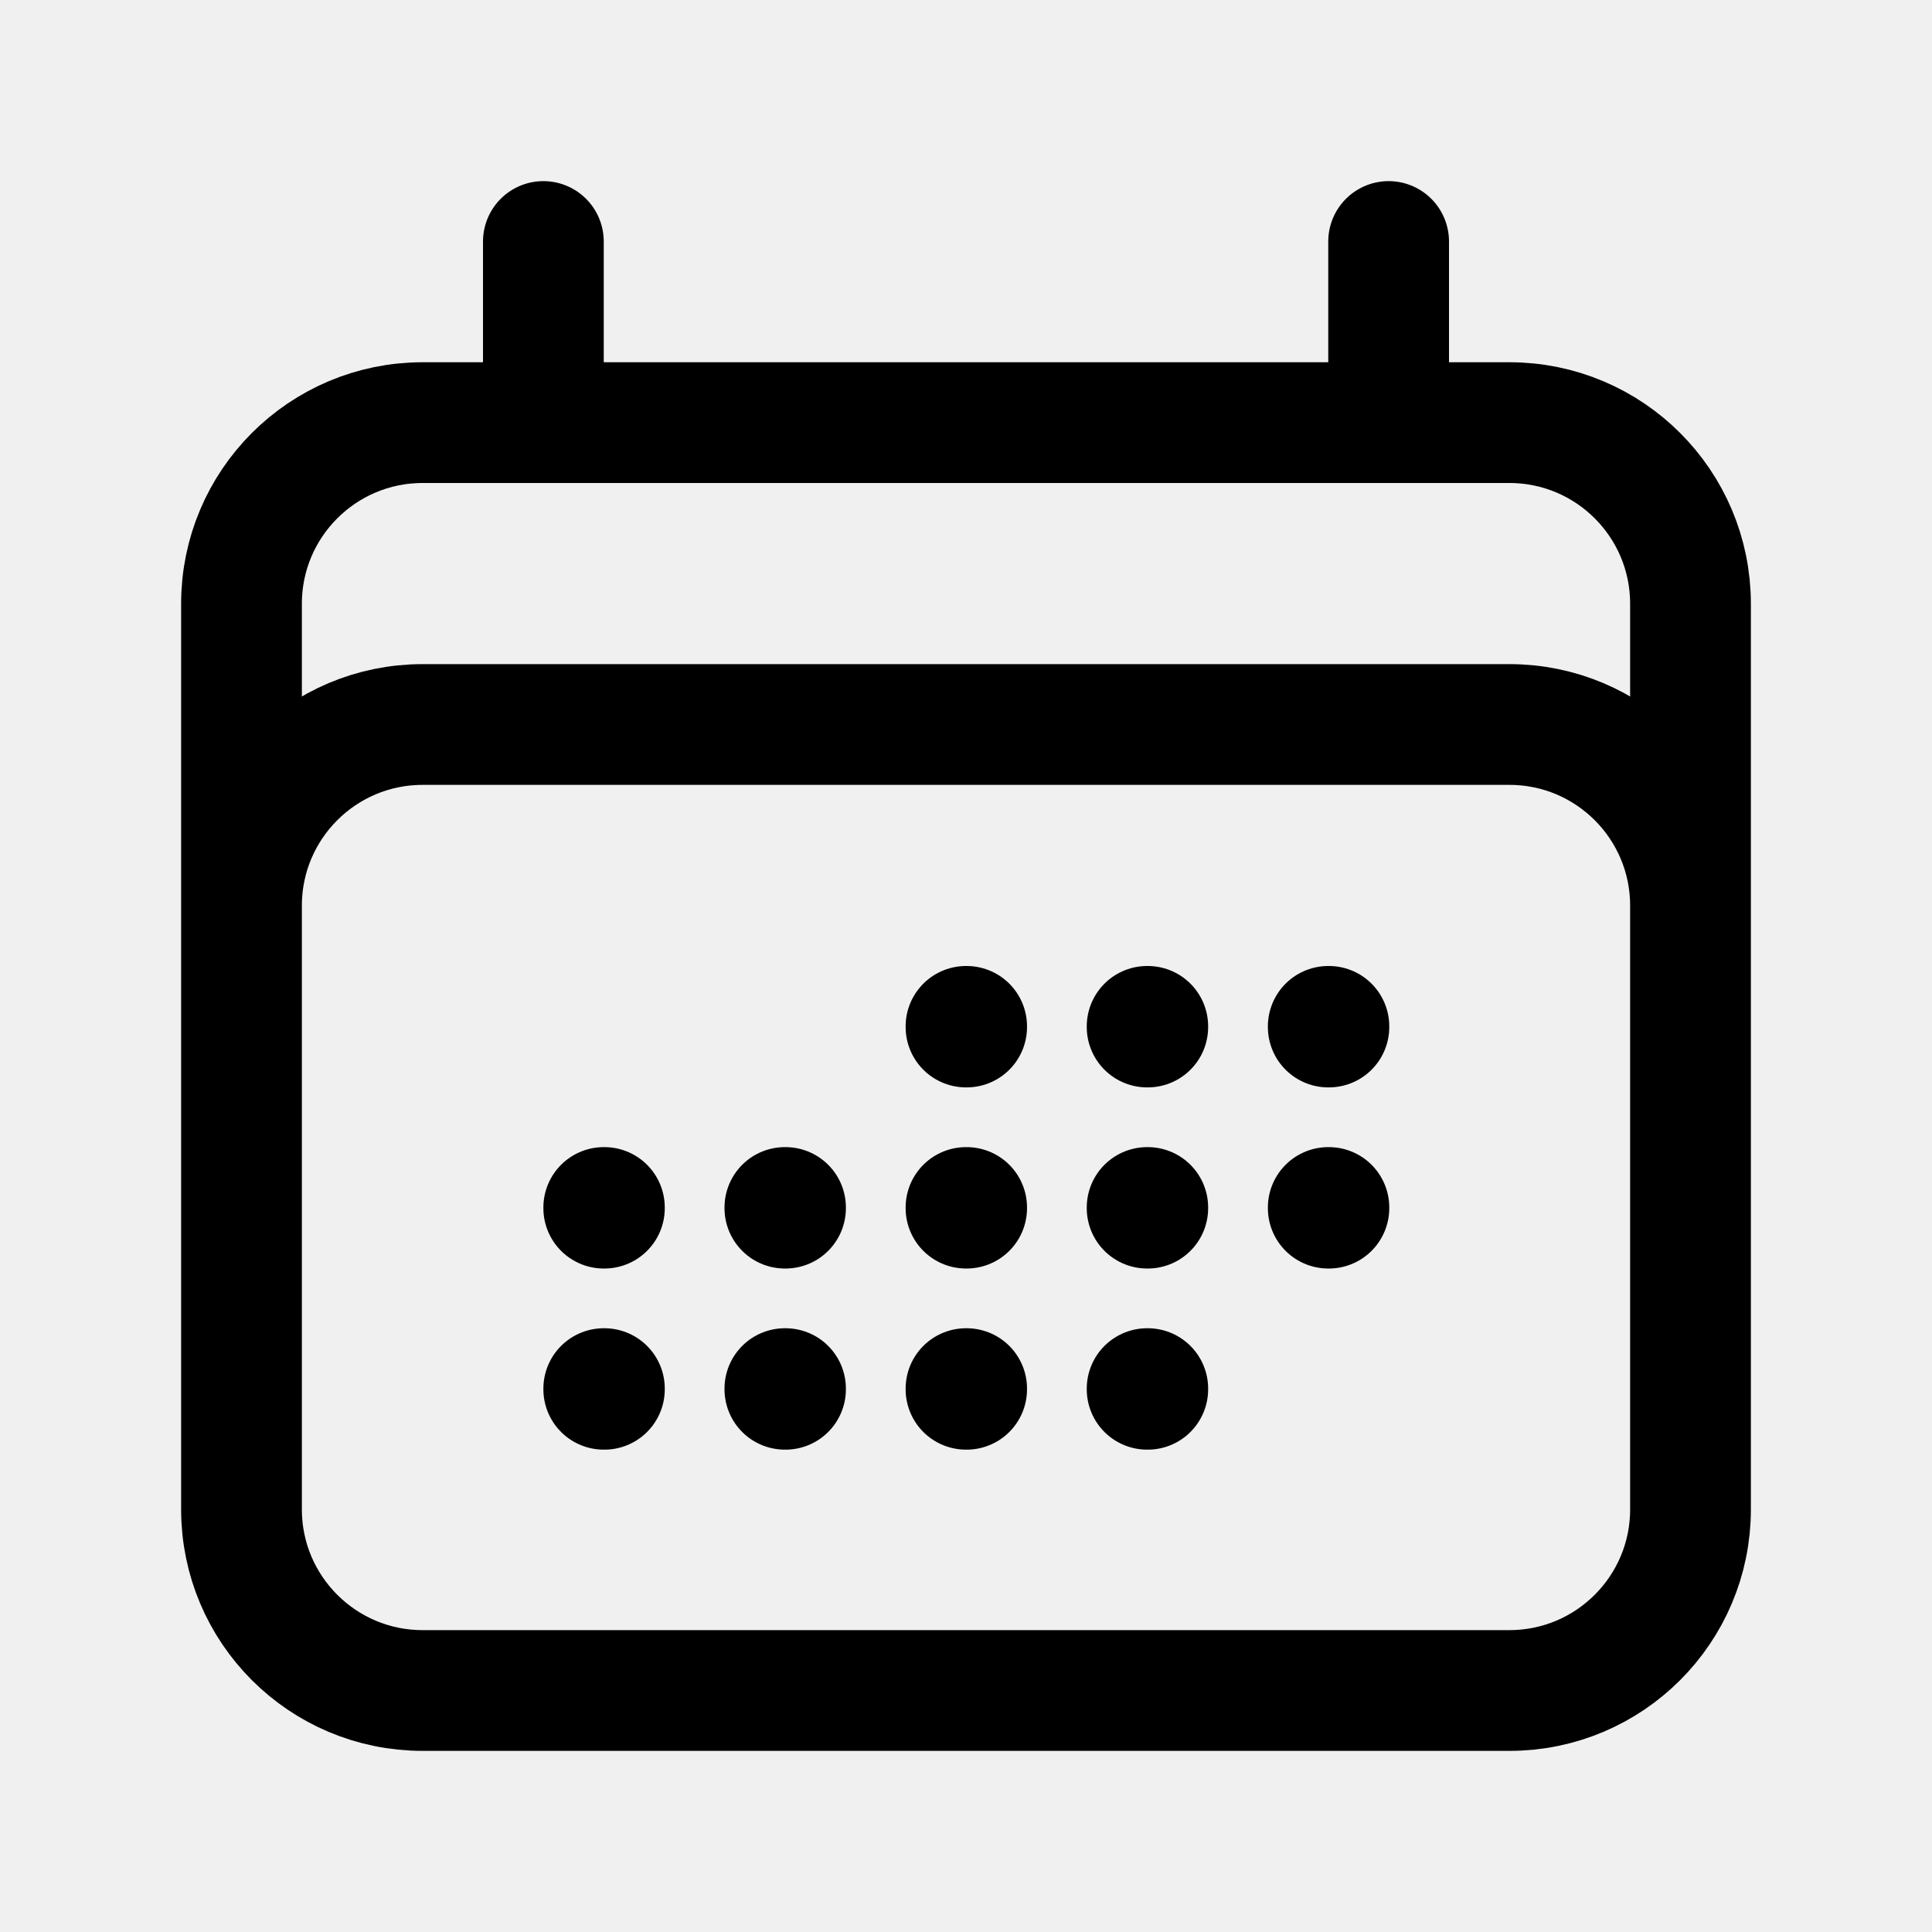
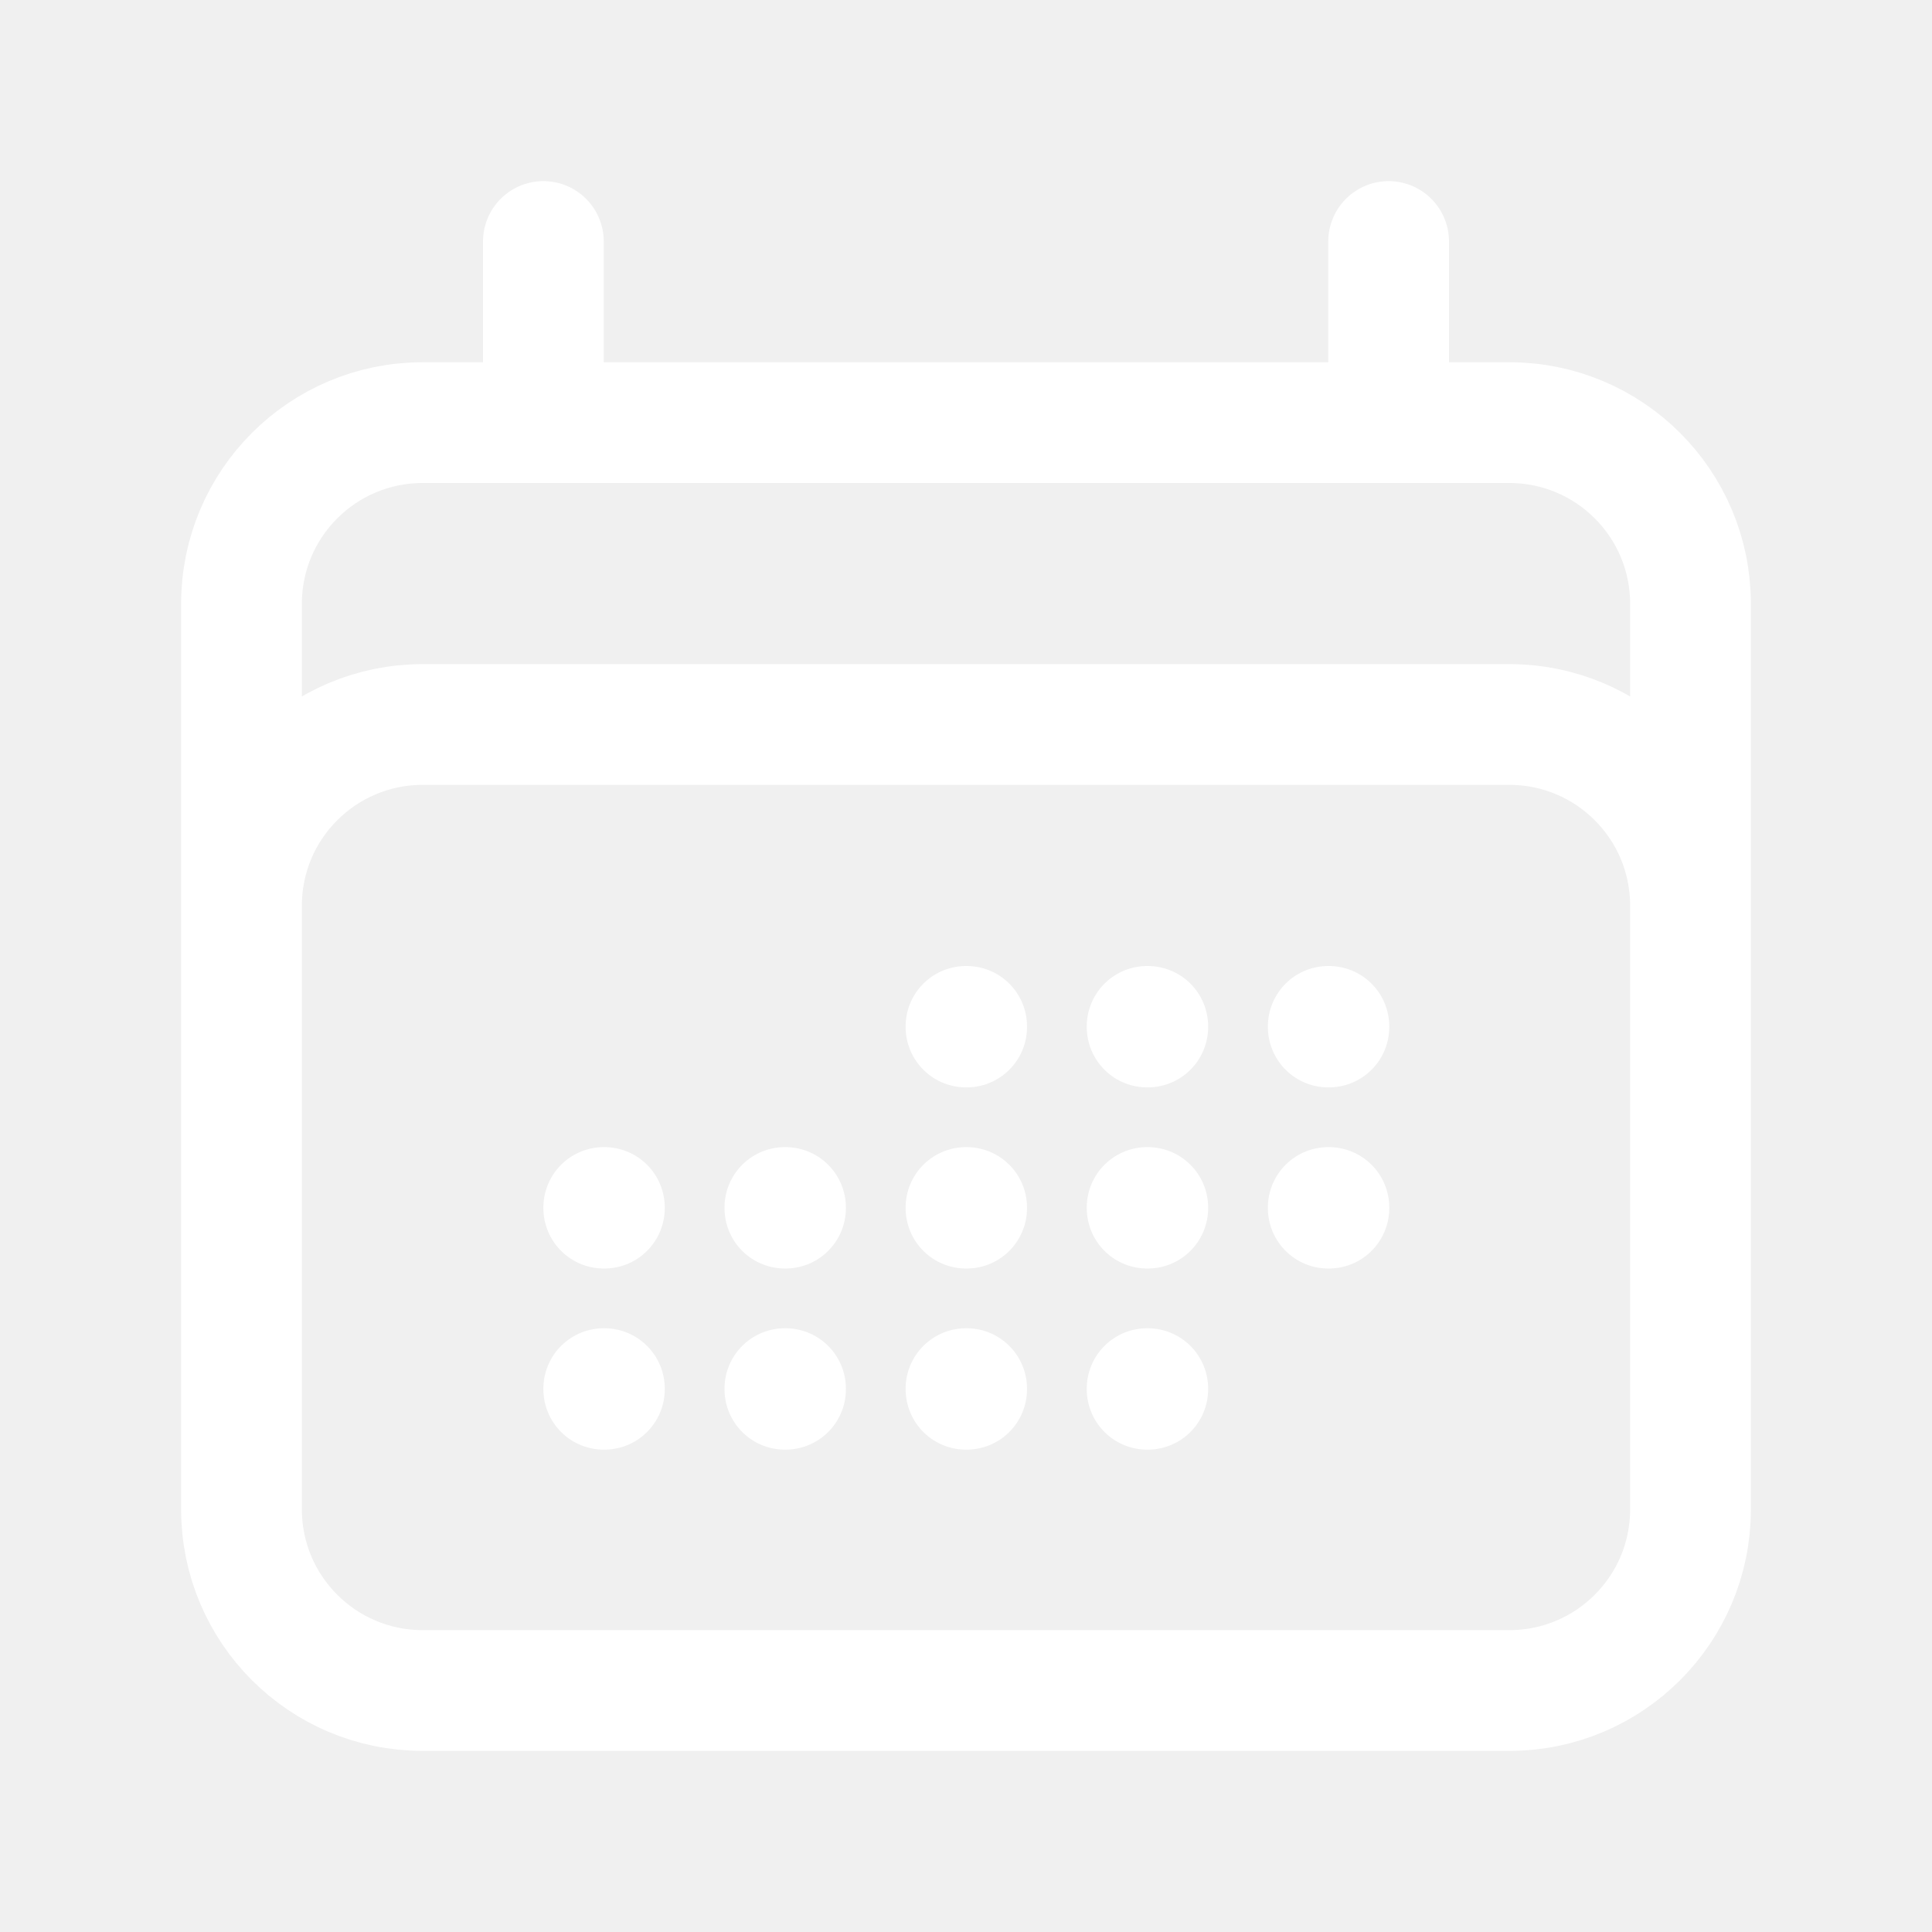
- <svg xmlns="http://www.w3.org/2000/svg" fill="none" viewBox="0 0 24 24" stroke-width="1.5" stroke="currentColor" class="size-6">
+ <svg xmlns="http://www.w3.org/2000/svg" fill="none" viewBox="0 0 24 24" stroke-width="1.5" stroke="#fff" class="size-6">
  <path stroke-linecap="round" stroke-linejoin="round" d="M6.75 3v2.25M17.25 3v2.25M3 18.75V7.5a2.25 2.25 0 0 1 2.25-2.25h13.5A2.25 2.25 0 0 1 21 7.5v11.25m-18 0A2.25 2.25 0 0 0 5.25 21h13.5A2.25 2.25 0 0 0 21 18.75m-18 0v-7.5A2.25 2.25 0 0 1 5.25 9h13.5A2.25 2.25 0 0 1 21 11.25v7.5m-9-6h.008v.008H12v-.008ZM12 15h.008v.008H12V15Zm0 2.25h.008v.008H12v-.008ZM9.75 15h.008v.008H9.75V15Zm0 2.25h.008v.008H9.75v-.008ZM7.5 15h.008v.008H7.5V15Zm0 2.25h.008v.008H7.5v-.008Zm6.75-4.5h.008v.008h-.008v-.008Zm0 2.25h.008v.008h-.008V15Zm0 2.25h.008v.008h-.008v-.008Zm2.25-4.5h.008v.008H16.5v-.008Zm0 2.25h.008v.008H16.5V15Z" />
</svg>
